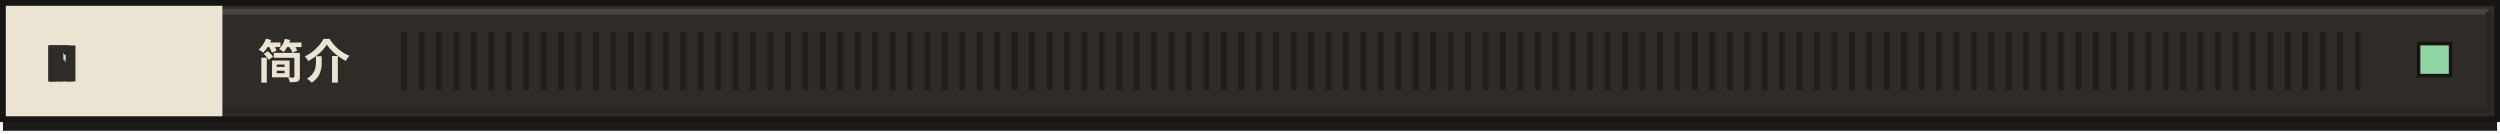
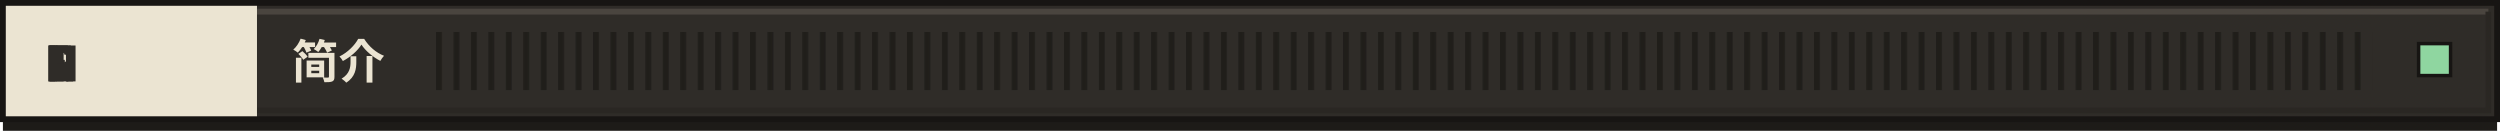
<svg xmlns="http://www.w3.org/2000/svg" viewBox="0 0 860 46" width="860" role="img" aria-label="简介 · INTRO">
  <defs>
    <style>.c{font-family:"Microsoft YaHei UI","PingFang SC","Noto Sans SC","Microsoft YaHei",sans-serif;font-weight:700}</style>
    <pattern id="vent" width="6" height="20" patternUnits="userSpaceOnUse">
      <rect width="2" height="20" fill="#1d1b18" />
    </pattern>
  </defs>
  <rect x="1" y="5" width="858" height="40" fill="#1d1b18" />
  <rect x="1" y="1" width="858" height="40" fill="#2f2c28" stroke="#171513" stroke-width="2" />
  <path d="M4 39V4H856" fill="none" stroke="#4a453f" stroke-width="2" />
  <path d="M856 4V38H4" fill="none" stroke="#2a2723" stroke-width="2" />
-   <rect x="2" y="2" width="74.5" height="38" fill="#ebe4d2" />
+   <rect x="2" y="2" width="86.4" height="38" fill="#ebe4d2" />
  <g transform="translate(16.00 28.00) scale(0.01625 -0.01625)" fill="#2f2c28">
    <path transform="translate(0.00)" d="M38 760H190V0H38Z" />
-     <path transform="translate(4.32)" d="M342 190H304V266H266V342H228V418H190V0H38V760H228V684H266V608H304V532H342V456H380V380H418V304H456V760H608V0H418V38H380V114H342Z" />
-     <path transform="translate(15.44)" d="M38 760H494V608H342V0H190V608H38Z" />
-     <path transform="translate(24.70)" d="M190 380H342V418H380V570H342V608H190ZM304 228H190V0H38V760H418V722H494V646H532V342H494V304H456V266H494V228H532V0H380V152H342V190H304Z" />
-     <path transform="translate(34.58)" d="M228 152H342V190H380V570H342V608H228V570H190V190H228ZM38 646H76V722H152V760H418V722H494V646H532V114H494V38H418V0H152V38H76V114H38Z" />
+     <path transform="translate(6.71)" d="M342 190H304V266H266V342H228V418H190V0H38V760H228V684H266V608H304V532H342V456H380V380H418V304H456V760H608V0H418V38H380V114H342Z" />
+     <path transform="translate(20.21)" d="M38 760H494V608H342V0H190V608H38Z" />
+     <path transform="translate(31.87)" d="M190 380H342V418H380V570H342V608H190ZM304 228H190V0H38V760H418V722H494V646H532V342H494V304H456V266H494V228H532V0H380V152H342V190H304Z" />
+     <path transform="translate(44.13)" d="M228 152H342V190H380V570H342V608H228V570H190V190H228ZM38 646H76V722H152V760H418V722H494V646H532V114H494V38H418V0H152V38H76V114H38Z" />
  </g>
-   <text class="c" x="88.5" y="27" font-size="16" fill="#ebe4d2">简介</text>
-   <rect x="136.5" y="11" width="679.5" height="20" fill="url(#vent)" opacity=".85" />
+   <text class="c" x="100.4" y="27" font-size="16" fill="#ebe4d2">简介</text>
+   <rect x="148.4" y="11" width="667.6" height="20" fill="url(#vent)" opacity=".85" />
  <rect x="832" y="15" width="11" height="11" fill="#8fd6a0" stroke="#171513" stroke-width="1.2" />
</svg>
